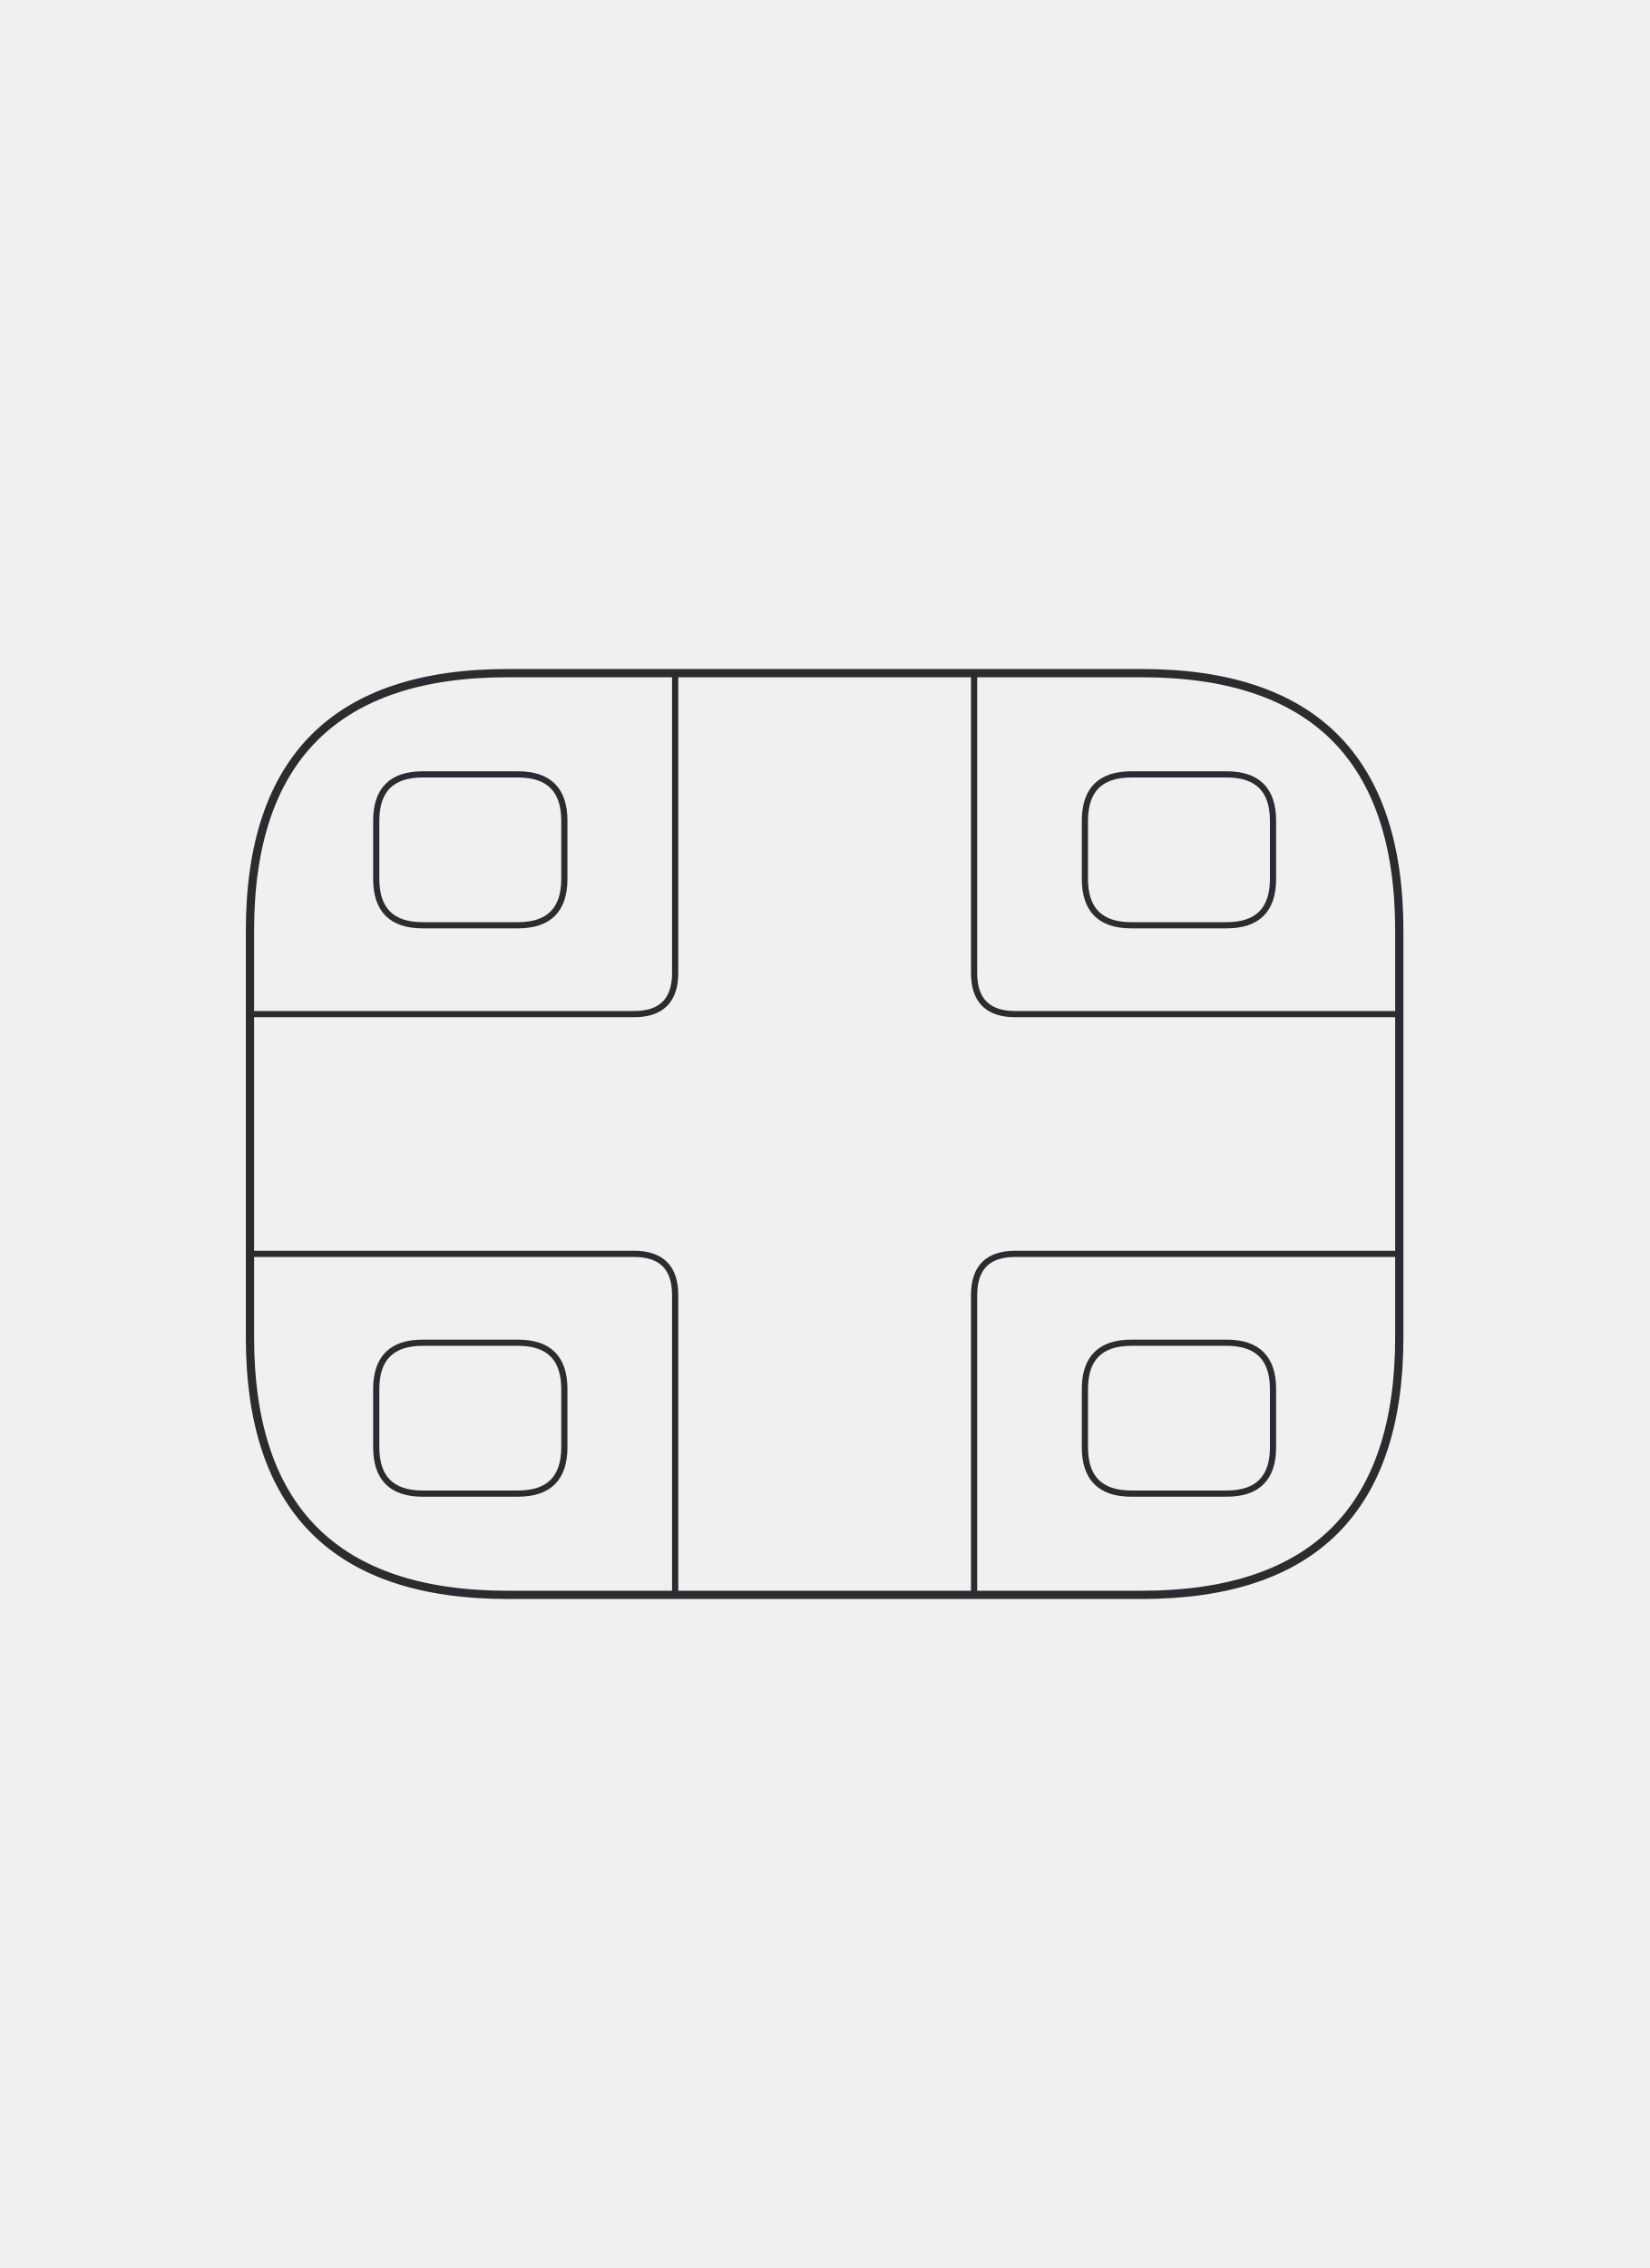
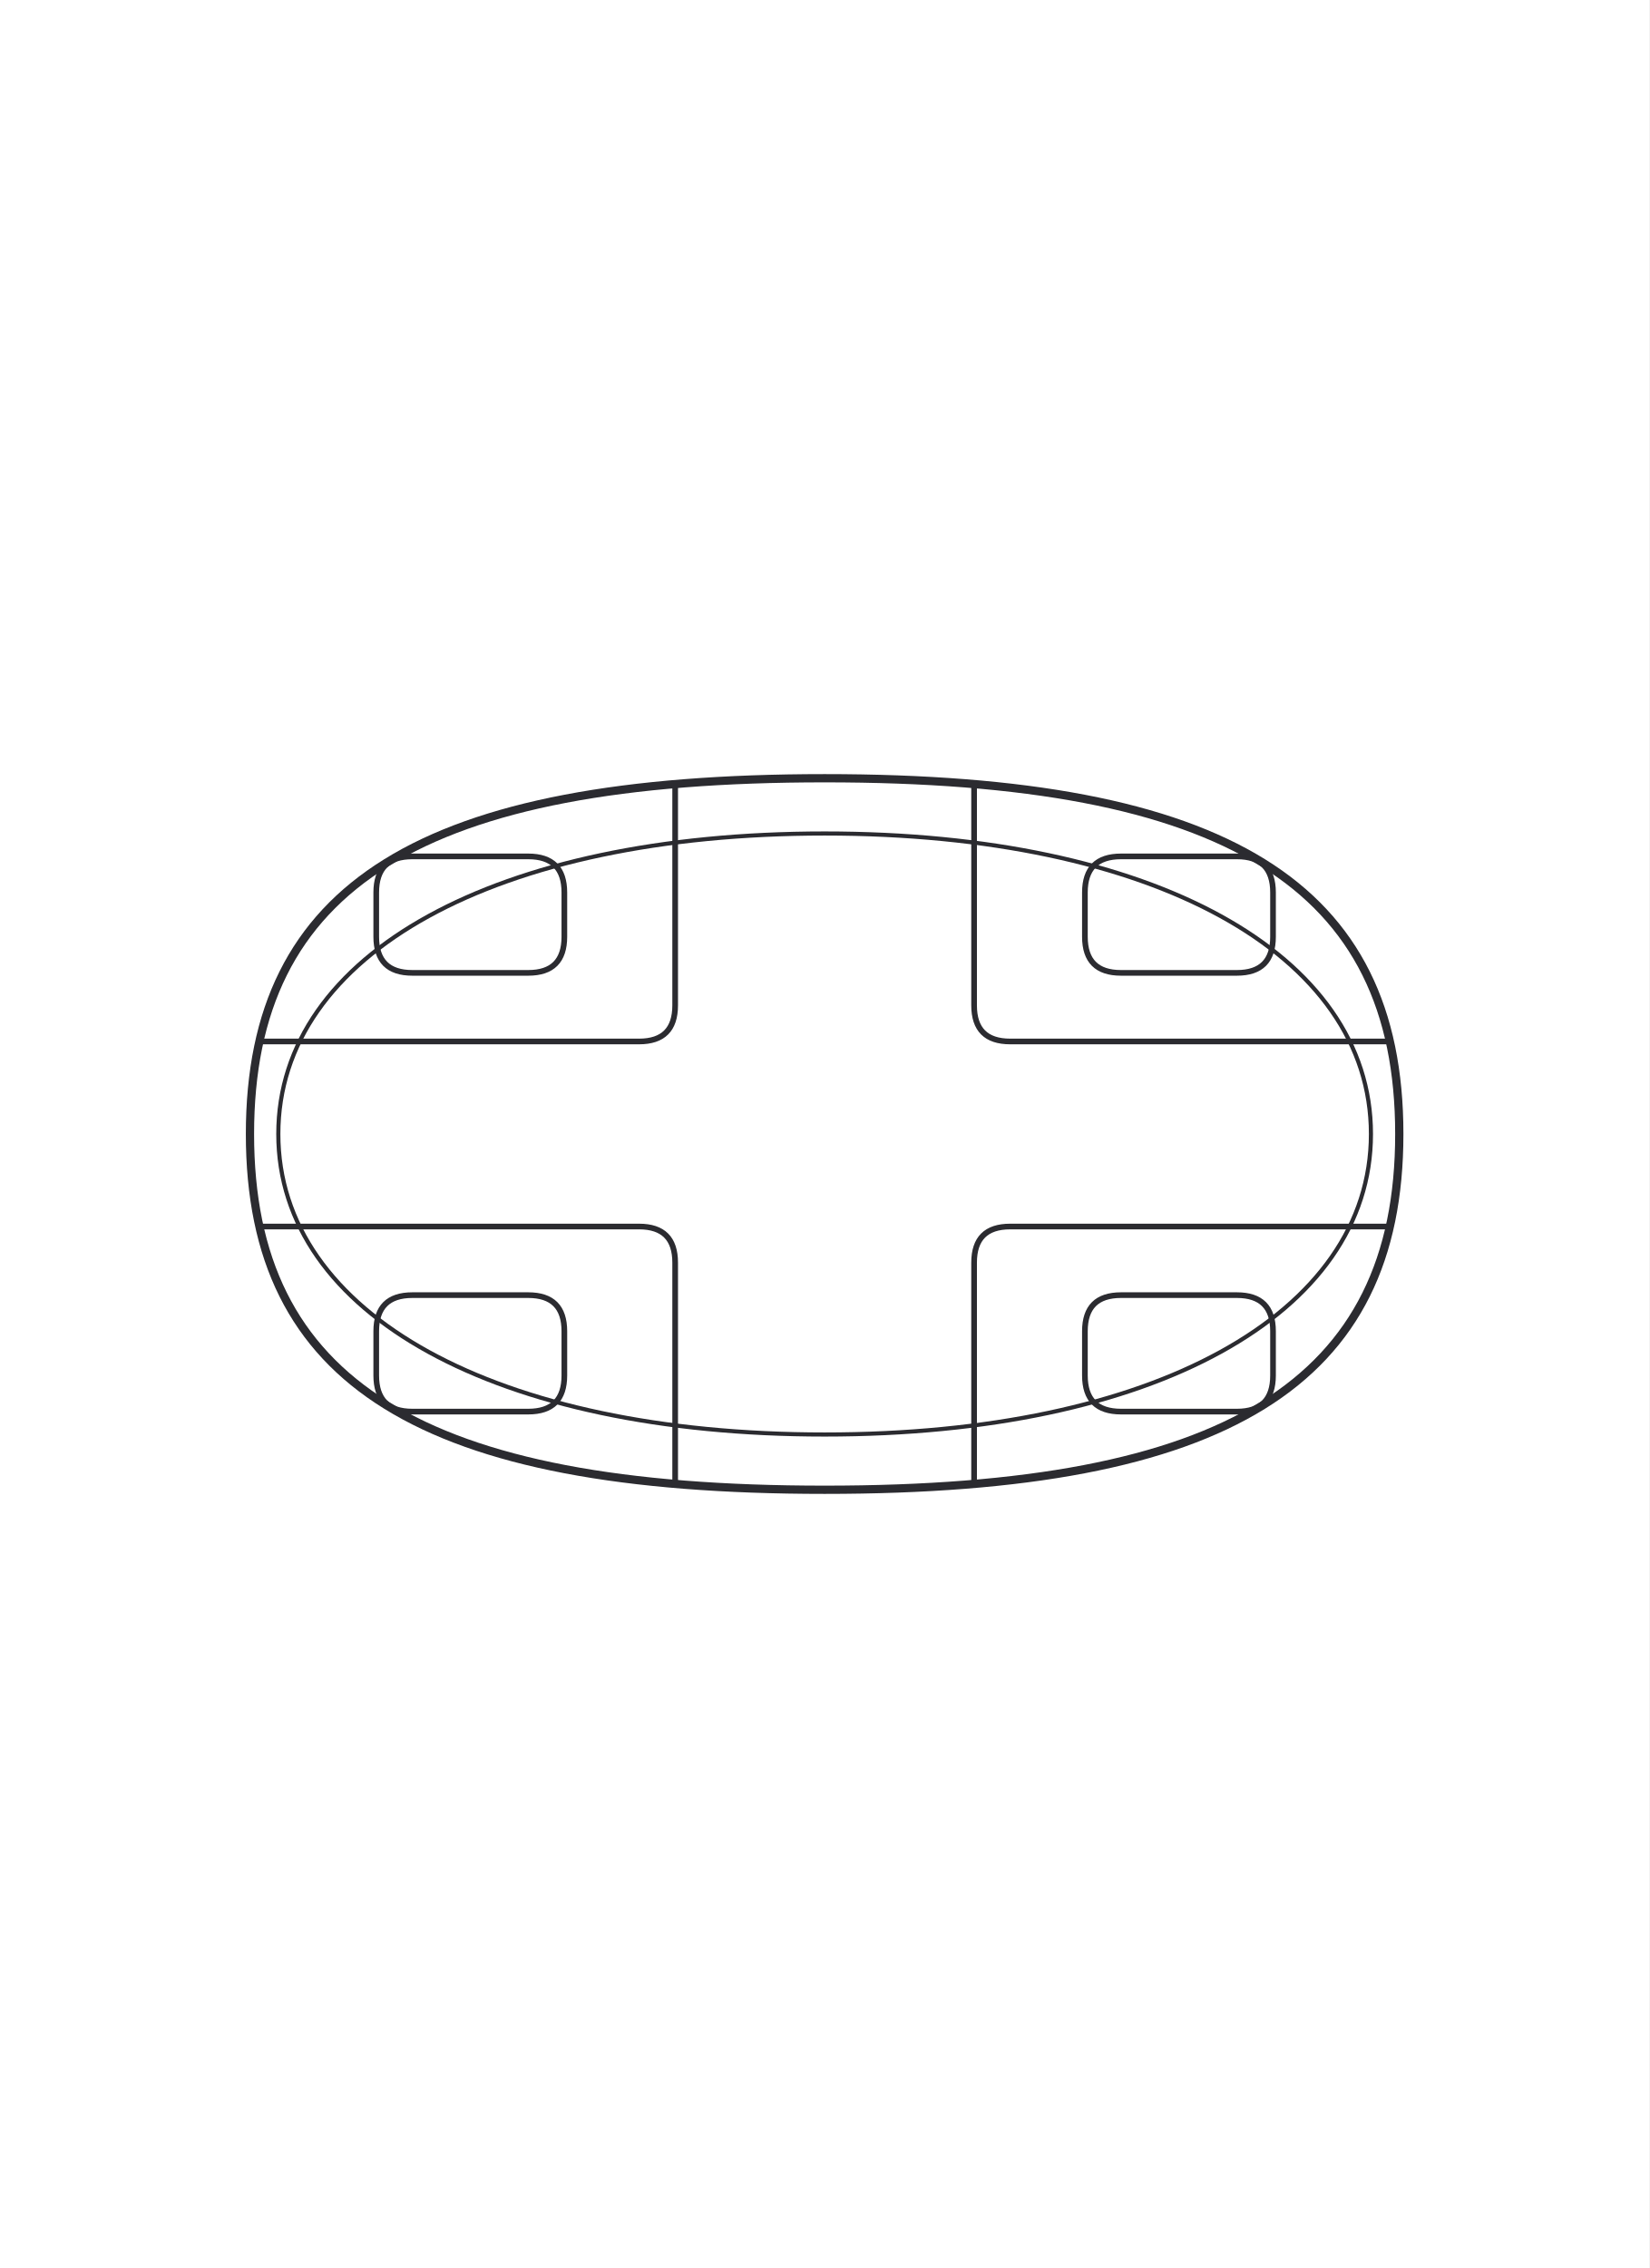
<svg xmlns="http://www.w3.org/2000/svg" width="640" height="880" viewBox="0 0 640 880">
+   <rect width="640" height="880" fill="#fff" />
  <g id="Bottle">
-     <path id="outline" d="M197 261.18 L443 261.18 Q543 261.18 543 361.18 L543 518.82 Q543 618.82 443 618.82 L197 618.82 Q97 618.82 97 518.82 L97 361.18 Q97 261.18 197 261.18 Z" fill="none" stroke="#2b2b30" stroke-width="3.2" stroke-linejoin="round" stroke-linecap="round" />
-     <path id="arch_edge_0" d="M262 261.18 L262 377.49 Q262 393.49 246 393.49 L97 393.49" fill="none" stroke="#2b2b30" stroke-width="2.4" stroke-linejoin="round" stroke-linecap="round" />
-     <path id="arch_edge_1" d="M378 261.18 L378 377.49 Q378 393.49 394 393.49 L543 393.49" fill="none" stroke="#2b2b30" stroke-width="2.4" stroke-linejoin="round" stroke-linecap="round" />
-     <path id="arch_edge_2" d="M262 618.82 L262 502.51 Q262 486.51 246 486.51 L97 486.51" fill="none" stroke="#2b2b30" stroke-width="2.4" stroke-linejoin="round" stroke-linecap="round" />
-     <path id="arch_edge_3" d="M378 618.82 L378 502.51 Q378 486.51 394 486.51 L543 486.51" fill="none" stroke="#2b2b30" stroke-width="2.4" stroke-linejoin="round" stroke-linecap="round" />
-     <path id="foot_pad_0" d="M164.00 300.47 L201.00 300.47 Q219.00 300.47 219.00 318.47 L219.00 341.01 Q219.00 359.01 201.00 359.01 L164.00 359.01 Q146.00 359.01 146.00 341.01 L146.00 318.47 Q146.00 300.47 164.00 300.47 Z" fill="none" stroke="#2b2b30" stroke-width="2.4" stroke-linejoin="round" stroke-linecap="round" />
-     <path id="foot_pad_1" d="M164.00 520.99 L201.00 520.99 Q219.00 520.99 219.00 538.99 L219.00 561.53 Q219.00 579.53 201.00 579.53 L164.00 579.53 Q146.00 579.53 146.00 561.53 L146.00 538.99 Q146.00 520.99 164.00 520.99 Z" fill="none" stroke="#2b2b30" stroke-width="2.4" stroke-linejoin="round" stroke-linecap="round" />
-     <path id="foot_pad_2" d="M439.00 300.47 L476.00 300.47 Q494.00 300.47 494.00 318.47 L494.00 341.01 Q494.00 359.01 476.00 359.01 L439.00 359.01 Q421.00 359.01 421.00 341.01 L421.00 318.47 Q421.00 300.47 439.00 300.47 Z" fill="none" stroke="#2b2b30" stroke-width="2.4" stroke-linejoin="round" stroke-linecap="round" />
-     <path id="foot_pad_3" d="M439.00 520.99 L476.00 520.99 Q494.00 520.99 494.00 538.99 L494.00 561.53 Q494.00 579.53 476.00 579.53 L439.00 579.53 Q421.00 579.53 421.00 561.53 L421.00 538.99 Q421.00 520.99 439.00 520.99 Z" fill="none" stroke="#2b2b30" stroke-width="2.4" stroke-linejoin="round" stroke-linecap="round" />
+     <path id="foam_outline" d="M543.00 440.00 C543.00 536.63 476.10 578.04 320.00 578.04 C163.90 578.04 97.00 536.63 97.00 440.00 C97.00 343.37 163.90 301.96 320.00 301.96 C476.10 301.96 543.00 343.37 543.00 440.00 Z" fill="none" stroke="#2b2b30" stroke-width="3.2" stroke-linejoin="round" stroke-linecap="round" />
+     <path id="body_outline" d="M532.00 440.00 C532.00 509.96 447.20 556.60 320.00 556.60 C192.80 556.60 108.00 509.96 108.00 440.00 C108.00 370.04 192.80 323.40 320.00 323.40 C447.20 323.40 532.00 370.04 532.00 440.00 Z" fill="none" stroke="#2b2b30" stroke-width="1.6" stroke-linejoin="round" stroke-linecap="round" />
+     <path id="arch_edge" d="M378.00 575.77 L378.00 489.90 Q378.00 475.90 392.00 475.90 L539.34 475.90" fill="none" stroke="#2b2b30" stroke-width="2.2" stroke-linejoin="round" stroke-linecap="round" />
+     <path id="foot_pad" d="M435.00 502.52 L480.00 502.52 Q494.00 502.52 494.00 516.52 L494.00 533.71 Q494.00 547.71 480.00 547.71 L435.00 547.71 Q421.00 547.71 421.00 533.71 L421.00 516.52 Q421.00 502.52 435.00 502.52 Z" fill="none" stroke="#2b2b30" stroke-width="2.2" stroke-linejoin="round" stroke-linecap="round" />
+     <path id="arch_edge" d="M378.00 304.23 L378.00 390.10 Q378.00 404.10 392.00 404.10 L539.34 404.10" fill="none" stroke="#2b2b30" stroke-width="2.2" stroke-linejoin="round" stroke-linecap="round" />
+     <path id="foot_pad" d="M435.00 332.29 L480.00 332.29 Q494.00 332.29 494.00 346.29 L494.00 363.48 Q494.00 377.48 480.00 377.48 L435.00 377.48 Q421.00 377.48 421.00 363.48 L421.00 346.29 Q421.00 332.29 435.00 332.29 Z" fill="none" stroke="#2b2b30" stroke-width="2.2" stroke-linejoin="round" stroke-linecap="round" />
+     <path id="arch_edge" d="M262.00 575.77 L262.00 489.90 Q262.00 475.90 248.00 475.90 L100.66 475.90" fill="none" stroke="#2b2b30" stroke-width="2.2" stroke-linejoin="round" stroke-linecap="round" />
+     <path id="foot_pad" d="M160.00 502.52 L205.00 502.52 Q219.00 502.52 219.00 516.52 L219.00 533.71 Q219.00 547.71 205.00 547.71 L160.00 547.71 Q146.00 547.71 146.00 533.71 L146.00 516.52 Q146.00 502.52 160.00 502.52 Z" fill="none" stroke="#2b2b30" stroke-width="2.2" stroke-linejoin="round" stroke-linecap="round" />
+     <path id="arch_edge" d="M262.00 304.23 L262.00 390.10 Q262.00 404.10 248.00 404.10 L100.66 404.10" fill="none" stroke="#2b2b30" stroke-width="2.2" stroke-linejoin="round" stroke-linecap="round" />
+     <path id="foot_pad" d="M160.00 332.29 L205.00 332.29 Q219.00 332.29 219.00 346.29 L219.00 363.48 Q219.00 377.48 205.00 377.48 L160.00 377.48 Q146.00 377.48 146.00 363.48 L146.00 346.29 Q146.00 332.29 160.00 332.29 Z" fill="none" stroke="#2b2b30" stroke-width="2.2" stroke-linejoin="round" stroke-linecap="round" />
  </g>
</svg>
